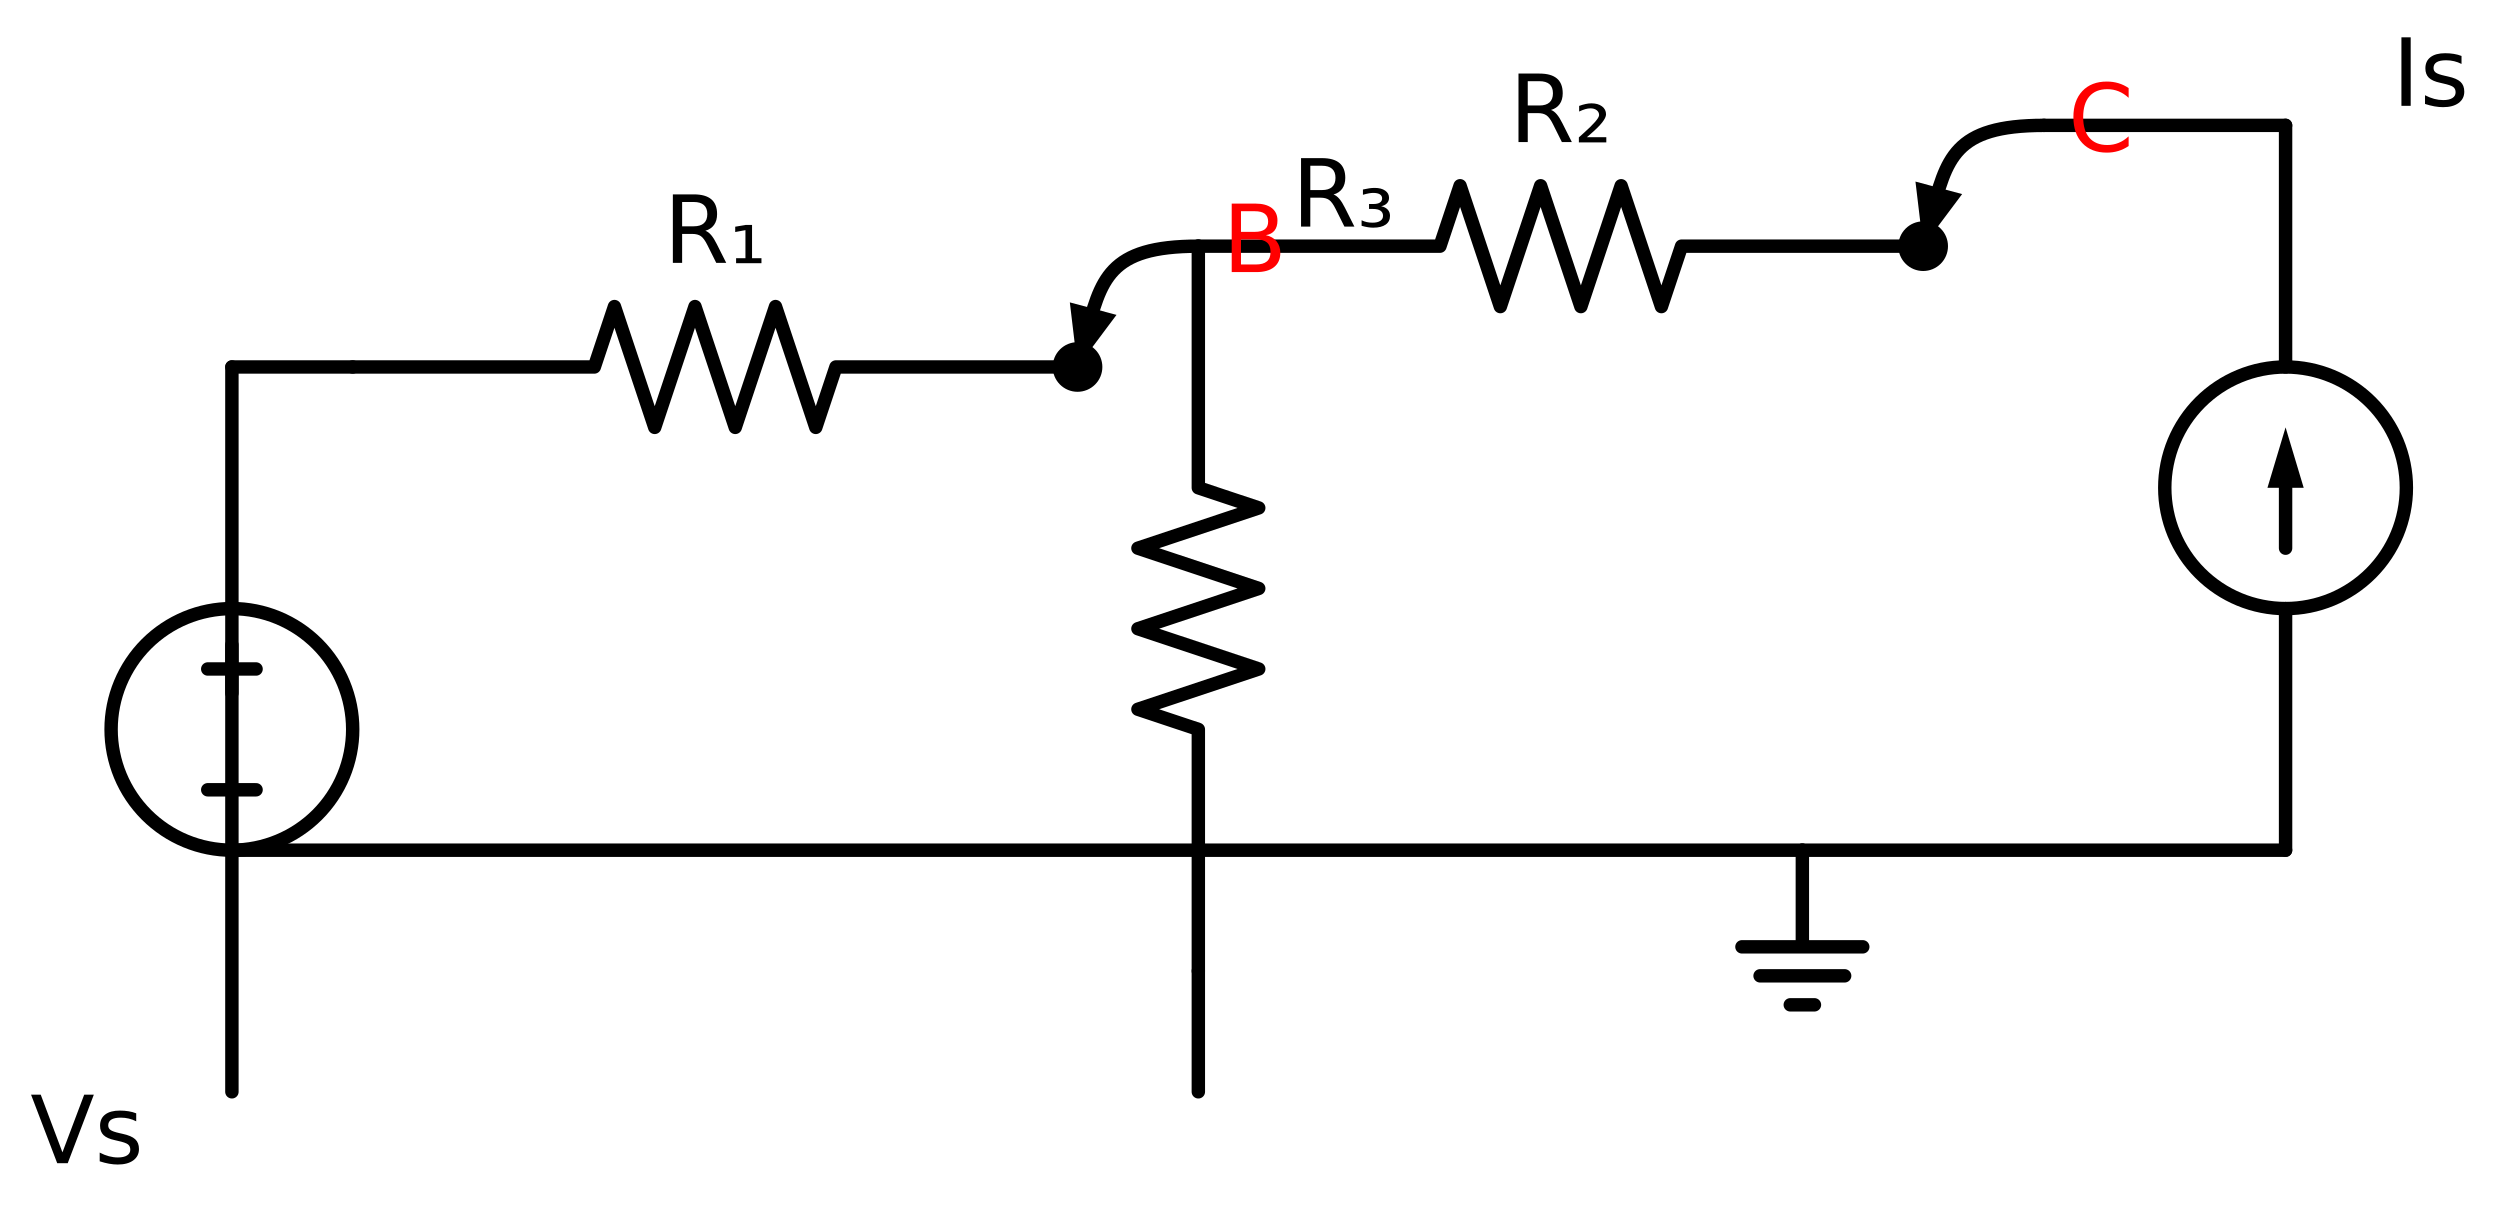
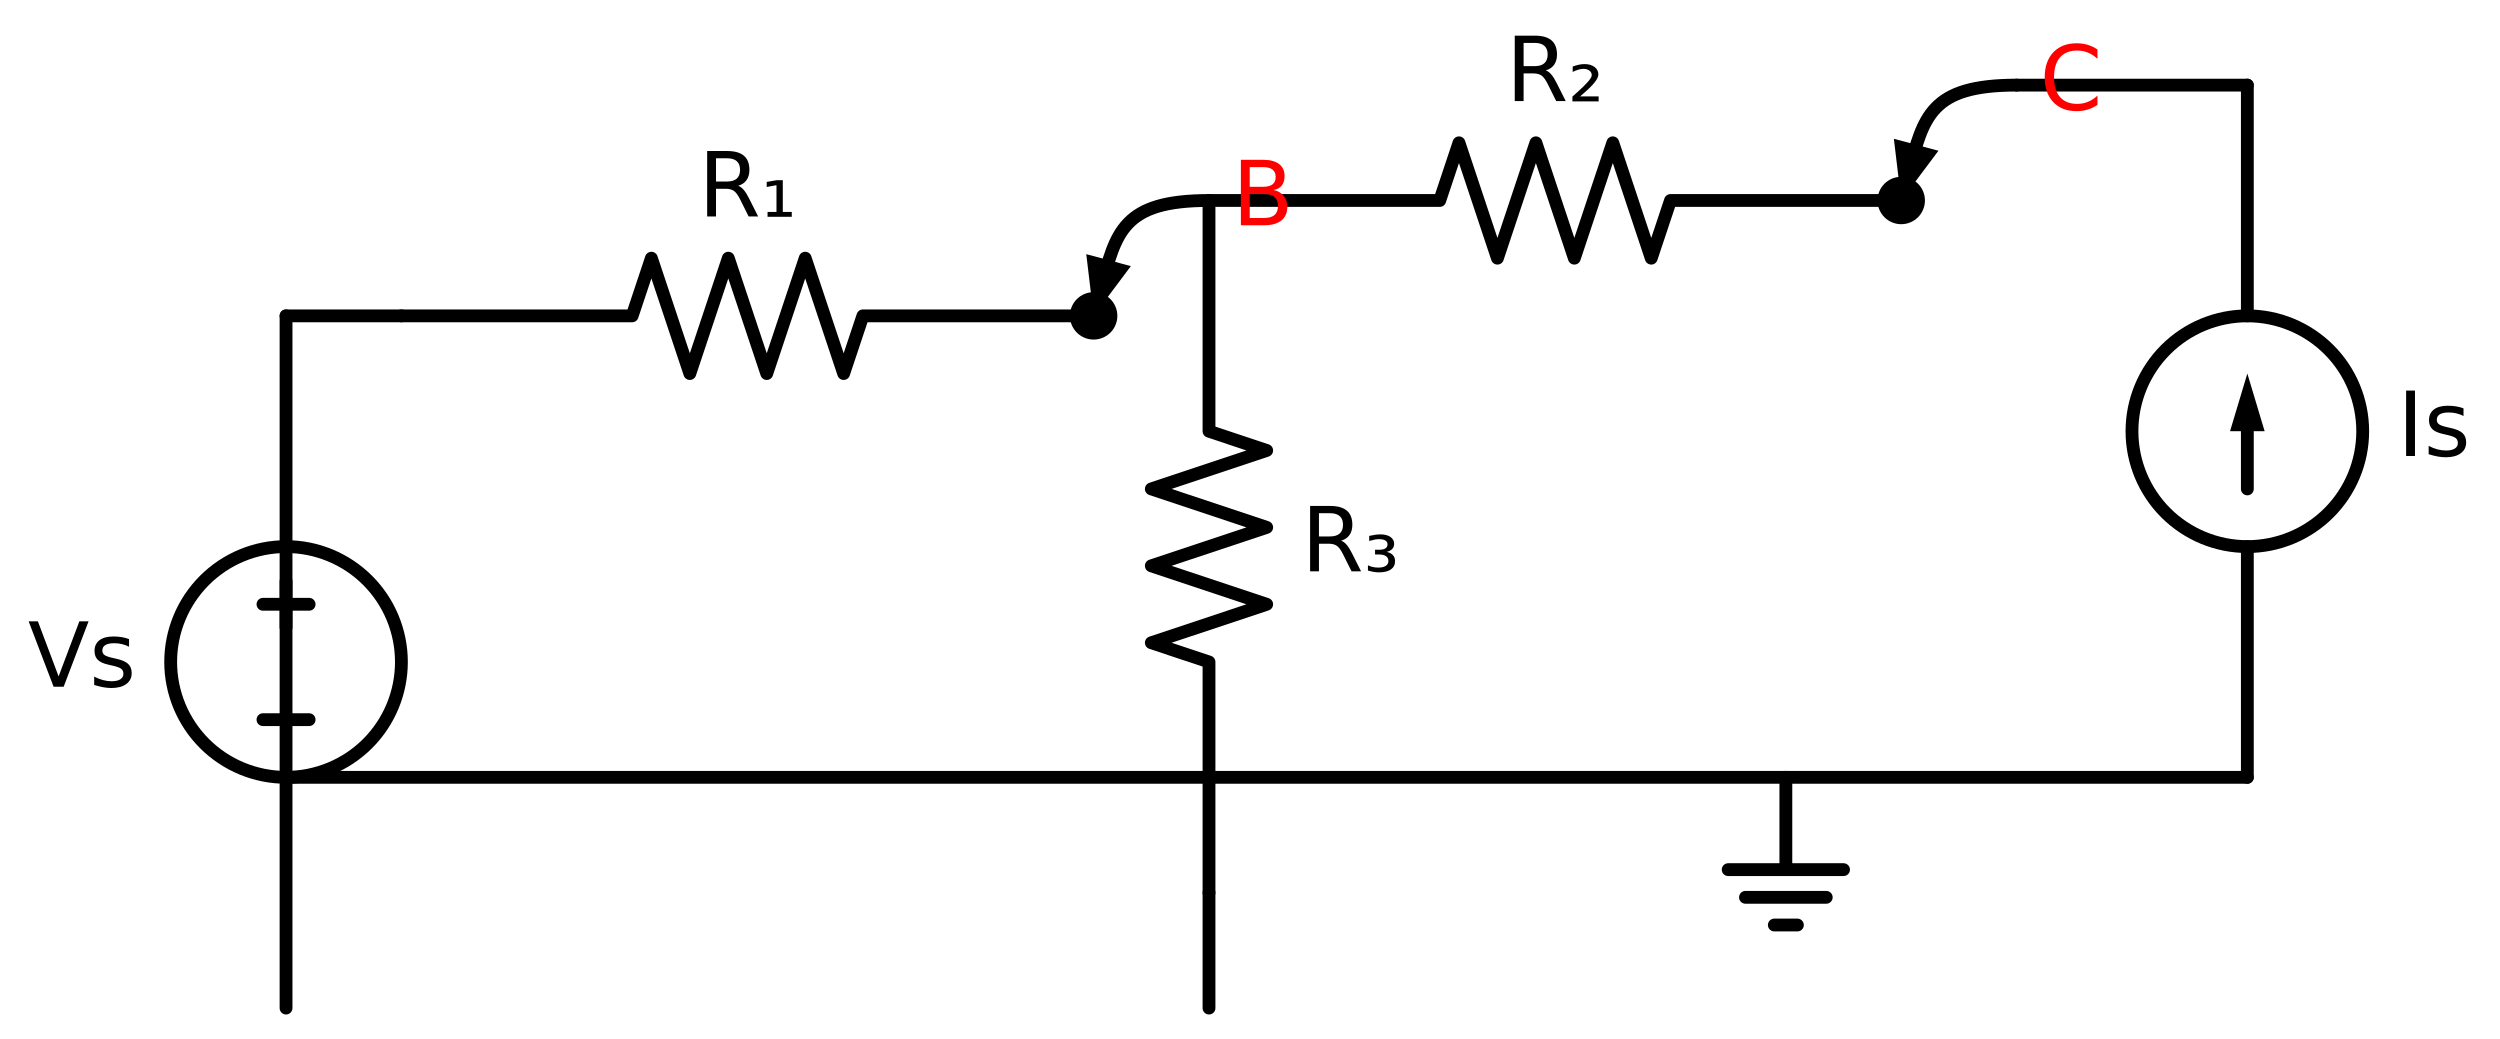
- <svg xmlns="http://www.w3.org/2000/svg" xmlns:xlink="http://www.w3.org/1999/xlink" width="372.504pt" height="181.36pt" viewBox="0 0 372.504 181.36" version="1.1">
+ <svg xmlns="http://www.w3.org/2000/svg" xmlns:xlink="http://www.w3.org/1999/xlink" width="390.048pt" height="161.96pt" viewBox="0 0 390.048 161.96" version="1.1">
  <defs>
    <style type="text/css">*{stroke-linejoin: round; stroke-linecap: butt}</style>
  </defs>
  <g id="figure_1">
    <g id="patch_1">
-       <path d="M 0 181.36  L 372.504 181.36  L 372.504 0  L 0 0  L 0 181.36  z " style="fill: none" />
+       <path d="M 0 161.96  L 390.048 161.96  L 390.048 0  L 0 0  L 0 161.96  z " style="fill: none" />
    </g>
    <g id="axes_1">
      <g id="patch_2">
-         <path d="M 34.554 126.68  C 39.328 126.68 43.906 124.783 47.282 121.408  C 50.657 118.032 52.554 113.454 52.554 108.68  C 52.554 103.906 50.657 99.328 47.282 95.952  C 43.906 92.577 39.328 90.68 34.554 90.68  C 29.78 90.68 25.202 92.577 21.826 95.952  C 18.451 99.328 16.554 103.906 16.554 108.68  C 16.554 113.454 18.451 118.032 21.826 121.408  C 25.202 124.783 29.78 126.68 34.554 126.68  L 34.554 126.68  z " clip-path="url(#p82e5b12881)" style="fill: none; stroke: #000000; stroke-width: 2; stroke-linejoin: miter" />
+         <path d="M 44.628 121.28  C 49.402 121.28 53.98 119.383 57.356 116.008  C 60.731 112.632 62.628 108.054 62.628 103.28  C 62.628 98.506 60.731 93.928 57.356 90.552  C 53.98 87.177 49.402 85.28 44.628 85.28  C 39.854 85.28 35.276 87.177 31.9 90.552  C 28.525 93.928 26.628 98.506 26.628 103.28  C 26.628 108.054 28.525 112.632 31.9 116.008  C 35.276 119.383 39.854 121.28 44.628 121.28  L 44.628 121.28  z " clip-path="url(#pe052398040)" style="fill: none; stroke: #000000; stroke-width: 2; stroke-linejoin: miter" />
      </g>
      <g id="patch_3">
-         <path d="M 161.719 50.333  C 164.048 41.64 165.054 36.68 178.554 36.68  " clip-path="url(#p82e5b12881)" style="fill: none; stroke: #000000; stroke-width: 2; stroke-linejoin: miter; stroke-linecap: round" />
+         <path d="M 171.793 44.933  C 174.122 36.24 175.128 31.28 188.628 31.28  " clip-path="url(#pe052398040)" style="fill: none; stroke: #000000; stroke-width: 2; stroke-linejoin: miter; stroke-linecap: round" />
      </g>
      <g id="patch_4">
-         <path d="M 166.361 46.918  L 160.554 54.68  L 159.406 45.055  z " clip-path="url(#p82e5b12881)" />
+         <path d="M 176.435 41.518  L 170.628 49.28  L 169.48 39.655  z " clip-path="url(#pe052398040)" />
      </g>
      <g id="patch_5">
-         <path d="M 287.719 32.333  C 290.048 23.64 291.054 18.68 304.554 18.68  " clip-path="url(#p82e5b12881)" style="fill: none; stroke: #000000; stroke-width: 2; stroke-linejoin: miter; stroke-linecap: round" />
+         <path d="M 297.793 26.933  C 300.122 18.24 301.128 13.28 314.628 13.28  " clip-path="url(#pe052398040)" style="fill: none; stroke: #000000; stroke-width: 2; stroke-linejoin: miter; stroke-linecap: round" />
      </g>
      <g id="patch_6">
-         <path d="M 292.361 28.918  L 286.554 36.68  L 285.406 27.055  z " clip-path="url(#p82e5b12881)" />
+         <path d="M 302.435 23.518  L 296.628 31.28  L 295.48 21.655  z " clip-path="url(#pe052398040)" />
      </g>
      <g id="patch_7">
-         <path d="M 340.554 90.68  C 345.328 90.68 349.906 88.783 353.282 85.408  C 356.657 82.032 358.554 77.454 358.554 72.68  C 358.554 67.906 356.657 63.328 353.282 59.952  C 349.906 56.577 345.328 54.68 340.554 54.68  C 335.78 54.68 331.202 56.577 327.826 59.952  C 324.451 63.328 322.554 67.906 322.554 72.68  C 322.554 77.454 324.451 82.032 327.826 85.408  C 331.202 88.783 335.78 90.68 340.554 90.68  L 340.554 90.68  z " clip-path="url(#p82e5b12881)" style="fill: none; stroke: #000000; stroke-width: 2; stroke-linejoin: miter" />
+         <path d="M 350.628 85.28  C 355.402 85.28 359.98 83.383 363.356 80.008  C 366.731 76.632 368.628 72.054 368.628 67.28  C 368.628 62.506 366.731 57.928 363.356 54.552  C 359.98 51.177 355.402 49.28 350.628 49.28  C 345.854 49.28 341.276 51.177 337.9 54.552  C 334.525 57.928 332.628 62.506 332.628 67.28  C 332.628 72.054 334.525 76.632 337.9 80.008  C 341.276 83.383 345.854 85.28 350.628 85.28  L 350.628 85.28  z " clip-path="url(#pe052398040)" style="fill: none; stroke: #000000; stroke-width: 2; stroke-linejoin: miter" />
      </g>
      <g id="line2d_1">
-         <path d="M 34.554 162.68  L 34.554 126.68  L 34.554 126.68  M 34.554 90.68  L 34.554 90.68  L 34.554 54.68  " clip-path="url(#p82e5b12881)" style="fill: none; stroke: #000000; stroke-width: 2; stroke-linecap: round" />
+         <path d="M 44.628 157.28  L 44.628 121.28  L 44.628 121.28  M 44.628 85.28  L 44.628 85.28  L 44.628 49.28  " clip-path="url(#pe052398040)" style="fill: none; stroke: #000000; stroke-width: 2; stroke-linecap: round" />
      </g>
      <g id="line2d_2">
-         <path d="M 38.154 117.68  L 30.954 117.68  " clip-path="url(#p82e5b12881)" style="fill: none; stroke: #000000; stroke-width: 2; stroke-linecap: round" />
+         <path d="M 48.228 112.28  L 41.028 112.28  " clip-path="url(#pe052398040)" style="fill: none; stroke: #000000; stroke-width: 2; stroke-linecap: round" />
      </g>
      <g id="line2d_3">
-         <path d="M 34.554 103.28  L 34.554 96.08  " clip-path="url(#p82e5b12881)" style="fill: none; stroke: #000000; stroke-width: 2; stroke-linecap: round" />
+         <path d="M 44.628 97.88  L 44.628 90.68  " clip-path="url(#pe052398040)" style="fill: none; stroke: #000000; stroke-width: 2; stroke-linecap: round" />
      </g>
      <g id="line2d_4">
-         <path d="M 38.154 99.68  L 30.954 99.68  " clip-path="url(#p82e5b12881)" style="fill: none; stroke: #000000; stroke-width: 2; stroke-linecap: round" />
+         <path d="M 48.228 94.28  L 41.028 94.28  " clip-path="url(#pe052398040)" style="fill: none; stroke: #000000; stroke-width: 2; stroke-linecap: round" />
      </g>
      <g id="line2d_5">
-         <path d="M 34.554 54.68  L 43.554 54.68  L 52.554 54.68  " clip-path="url(#p82e5b12881)" style="fill: none; stroke: #000000; stroke-width: 2; stroke-linecap: round" />
+         <path d="M 44.628 49.28  L 53.628 49.28  L 62.628 49.28  " clip-path="url(#pe052398040)" style="fill: none; stroke: #000000; stroke-width: 2; stroke-linecap: round" />
      </g>
      <g id="line2d_6">
-         <path d="M 52.554 54.68  L 88.554 54.68  L 91.554 45.68  L 97.554 63.68  L 103.554 45.68  L 109.554 63.68  L 115.554 45.68  L 121.554 63.68  L 124.554 54.68  L 160.554 54.68  " clip-path="url(#p82e5b12881)" style="fill: none; stroke: #000000; stroke-width: 2; stroke-linecap: round" />
+         <path d="M 62.628 49.28  L 98.628 49.28  L 101.628 40.28  L 107.628 58.28  L 113.628 40.28  L 119.628 58.28  L 125.628 40.28  L 131.628 58.28  L 134.628 49.28  L 170.628 49.28  " clip-path="url(#pe052398040)" style="fill: none; stroke: #000000; stroke-width: 2; stroke-linecap: round" />
      </g>
      <g id="line2d_7">
-         <path d="M 178.554 36.68  L 178.554 72.68  L 187.554 75.68  L 169.554 81.68  L 187.554 87.68  L 169.554 93.68  L 187.554 99.68  L 169.554 105.68  L 178.554 108.68  L 178.554 144.68  " clip-path="url(#p82e5b12881)" style="fill: none; stroke: #000000; stroke-width: 2; stroke-linecap: round" />
+         <path d="M 188.628 31.28  L 188.628 67.28  L 197.628 70.28  L 179.628 76.28  L 197.628 82.28  L 179.628 88.28  L 197.628 94.28  L 179.628 100.28  L 188.628 103.28  L 188.628 139.28  " clip-path="url(#pe052398040)" style="fill: none; stroke: #000000; stroke-width: 2; stroke-linecap: round" />
      </g>
      <g id="line2d_8">
-         <path d="M 178.554 144.68  L 178.554 153.68  L 178.554 162.68  " clip-path="url(#p82e5b12881)" style="fill: none; stroke: #000000; stroke-width: 2; stroke-linecap: round" />
+         <path d="M 188.628 139.28  L 188.628 148.28  L 188.628 157.28  " clip-path="url(#pe052398040)" style="fill: none; stroke: #000000; stroke-width: 2; stroke-linecap: round" />
      </g>
      <g id="line2d_9">
-         <path d="M 178.554 36.68  L 214.554 36.68  L 217.554 27.68  L 223.554 45.68  L 229.554 27.68  L 235.554 45.68  L 241.554 27.68  L 247.554 45.68  L 250.554 36.68  L 286.554 36.68  " clip-path="url(#p82e5b12881)" style="fill: none; stroke: #000000; stroke-width: 2; stroke-linecap: round" />
+         <path d="M 188.628 31.28  L 224.628 31.28  L 227.628 22.28  L 233.628 40.28  L 239.628 22.28  L 245.628 40.28  L 251.628 22.28  L 257.628 40.28  L 260.628 31.28  L 296.628 31.28  " clip-path="url(#pe052398040)" style="fill: none; stroke: #000000; stroke-width: 2; stroke-linecap: round" />
      </g>
      <g id="line2d_10">
-         <path d="M 304.554 18.68  L 322.554 18.68  L 340.554 18.68  " clip-path="url(#p82e5b12881)" style="fill: none; stroke: #000000; stroke-width: 2; stroke-linecap: round" />
+         <path d="M 314.628 13.28  L 332.628 13.28  L 350.628 13.28  " clip-path="url(#pe052398040)" style="fill: none; stroke: #000000; stroke-width: 2; stroke-linecap: round" />
      </g>
      <g id="line2d_11">
-         <path d="M 340.554 18.68  L 340.554 54.68  L 340.554 54.68  M 340.554 90.68  L 340.554 90.68  L 340.554 126.68  " clip-path="url(#p82e5b12881)" style="fill: none; stroke: #000000; stroke-width: 2; stroke-linecap: round" />
+         <path d="M 350.628 13.28  L 350.628 49.28  L 350.628 49.28  M 350.628 85.28  L 350.628 85.28  L 350.628 121.28  " clip-path="url(#pe052398040)" style="fill: none; stroke: #000000; stroke-width: 2; stroke-linecap: round" />
      </g>
      <g id="line2d_12">
-         <path d="M 340.554 72.68  L 340.554 81.68  " clip-path="url(#p82e5b12881)" style="fill: none; stroke: #000000; stroke-width: 2; stroke-linecap: round" />
+         <path d="M 350.628 67.28  L 350.628 76.28  " clip-path="url(#pe052398040)" style="fill: none; stroke: #000000; stroke-width: 2; stroke-linecap: round" />
      </g>
      <g id="patch_8">
-         <path d="M 337.854 72.68  L 340.554 63.68  L 343.254 72.68  z " clip-path="url(#p82e5b12881)" />
+         <path d="M 347.928 67.28  L 350.628 58.28  L 353.328 67.28  z " clip-path="url(#pe052398040)" />
      </g>
      <g id="line2d_13">
-         <path d="M 340.554 126.68  L 304.554 126.68  L 268.554 126.68  " clip-path="url(#p82e5b12881)" style="fill: none; stroke: #000000; stroke-width: 2; stroke-linecap: round" />
+         <path d="M 350.628 121.28  L 314.628 121.28  L 278.628 121.28  " clip-path="url(#pe052398040)" style="fill: none; stroke: #000000; stroke-width: 2; stroke-linecap: round" />
      </g>
      <g id="line2d_14">
-         <path d="M 268.554 126.68  L 268.554 141.08  L 259.554 141.08  L 277.554 141.08  M 262.254 145.4  L 274.854 145.4  M 266.754 149.72  L 270.354 149.72  " clip-path="url(#p82e5b12881)" style="fill: none; stroke: #000000; stroke-width: 2; stroke-linecap: round" />
+         <path d="M 278.628 121.28  L 278.628 135.68  L 269.628 135.68  L 287.628 135.68  M 272.328 140  L 284.928 140  M 276.828 144.32  L 280.428 144.32  " clip-path="url(#pe052398040)" style="fill: none; stroke: #000000; stroke-width: 2; stroke-linecap: round" />
      </g>
      <g id="line2d_15">
-         <path d="M 268.554 126.68  L 151.554 126.68  L 34.554 126.68  " clip-path="url(#p82e5b12881)" style="fill: none; stroke: #000000; stroke-width: 2; stroke-linecap: round" />
+         <path d="M 278.628 121.28  L 161.628 121.28  L 44.628 121.28  " clip-path="url(#pe052398040)" style="fill: none; stroke: #000000; stroke-width: 2; stroke-linecap: round" />
      </g>
      <g id="line2d_16">
-         <path d="M 34.554 126.68  L 34.554 108.68  L 34.554 90.68  " clip-path="url(#p82e5b12881)" style="fill: none; stroke: #000000; stroke-width: 2; stroke-linecap: round" />
+         <path d="M 44.628 121.28  L 44.628 103.28  L 44.628 85.28  " clip-path="url(#pe052398040)" style="fill: none; stroke: #000000; stroke-width: 2; stroke-linecap: round" />
      </g>
      <g id="text_1">
-         <g transform="translate(4.519 173.3178) scale(0.14 -0.14)">
+         <g transform="translate(4.358 107.1431) scale(0.14 -0.14)">
          <defs>
            <path id="DejaVuSans-56" d="M 1831 0  L 50 4666  L 709 4666  L 2188 738  L 3669 4666  L 4325 4666  L 2547 0  L 1831 0  z " transform="scale(0.015625)" />
            <path id="DejaVuSans-73" d="M 2834 3397  L 2834 2853  Q 2591 2978 2328 3040  Q 2066 3103 1784 3103  Q 1356 3103 1142 2972  Q 928 2841 928 2578  Q 928 2378 1081 2264  Q 1234 2150 1697 2047  L 1894 2003  Q 2506 1872 2764 1633  Q 3022 1394 3022 966  Q 3022 478 2636 193  Q 2250 -91 1575 -91  Q 1294 -91 989 -36  Q 684 19 347 128  L 347 722  Q 666 556 975 473  Q 1284 391 1588 391  Q 1994 391 2212 530  Q 2431 669 2431 922  Q 2431 1156 2273 1281  Q 2116 1406 1581 1522  L 1381 1569  Q 847 1681 609 1914  Q 372 2147 372 2553  Q 372 3047 722 3315  Q 1072 3584 1716 3584  Q 2034 3584 2315 3537  Q 2597 3491 2834 3397  z " transform="scale(0.015625)" />
          </defs>
          <use xlink:href="#DejaVuSans-56" />
          <use xlink:href="#DejaVuSans-73" transform="translate(68.4082 0)" />
        </g>
      </g>
      <g id="text_2">
-         <g transform="translate(98.88353 39.16844) scale(0.14 -0.14)">
+         <g transform="translate(108.9575 33.76844) scale(0.14 -0.14)">
          <defs>
            <path id="DejaVuSans-52" d="M 2841 2188  Q 3044 2119 3236 1894  Q 3428 1669 3622 1275  L 4263 0  L 3584 0  L 2988 1197  Q 2756 1666 2539 1819  Q 2322 1972 1947 1972  L 1259 1972  L 1259 0  L 628 0  L 628 4666  L 2053 4666  Q 2853 4666 3247 4331  Q 3641 3997 3641 3322  Q 3641 2881 3436 2590  Q 3231 2300 2841 2188  z M 1259 4147  L 1259 2491  L 2053 2491  Q 2509 2491 2742 2702  Q 2975 2913 2975 3322  Q 2975 3731 2742 3939  Q 2509 4147 2053 4147  L 1259 4147  z " transform="scale(0.015625)" />
            <path id="DejaVuSans-2081" d="M 488 319  L 1125 319  L 1125 2229  L 428 2101  L 428 2463  L 1147 2585  L 1575 2585  L 1575 319  L 2216 319  L 2216 -24  L 488 -24  L 488 319  z " transform="scale(0.015625)" />
          </defs>
          <use xlink:href="#DejaVuSans-52" />
          <use xlink:href="#DejaVuSans-2081" transform="translate(69.48242 0)" />
        </g>
      </g>
      <g id="text_3">
-         <g style="fill: #ff0000" transform="translate(182.154 40.54313) scale(0.14 -0.14)">
+         <g style="fill: #ff0000" transform="translate(192.228 35.14312) scale(0.14 -0.14)">
          <defs>
            <path id="DejaVuSans-42" d="M 1259 2228  L 1259 519  L 2272 519  Q 2781 519 3026 730  Q 3272 941 3272 1375  Q 3272 1813 3026 2020  Q 2781 2228 2272 2228  L 1259 2228  z M 1259 4147  L 1259 2741  L 2194 2741  Q 2656 2741 2882 2914  Q 3109 3088 3109 3444  Q 3109 3797 2882 3972  Q 2656 4147 2194 4147  L 1259 4147  z M 628 4666  L 2241 4666  Q 2963 4666 3353 4366  Q 3744 4066 3744 3513  Q 3744 3084 3544 2831  Q 3344 2578 2956 2516  Q 3422 2416 3680 2098  Q 3938 1781 3938 1306  Q 3938 681 3513 340  Q 3088 0 2303 0  L 628 0  L 628 4666  z " transform="scale(0.015625)" />
          </defs>
          <use xlink:href="#DejaVuSans-42" />
        </g>
      </g>
      <g id="text_4">
-         <g transform="translate(192.4835 33.76844) scale(0.14 -0.14)">
+         <g transform="translate(203.028 89.14312) scale(0.14 -0.14)">
          <defs>
            <path id="DejaVuSans-2083" d="M 1638 1388  Q 1925 1332 2083 1161  Q 2241 991 2241 735  Q 2241 347 1944 138  Q 1647 -71 1094 -71  Q 916 -71 720 -38  Q 525 -6 306 57  L 306 435  Q 469 351 655 310  Q 841 269 1050 269  Q 1391 269 1578 392  Q 1766 516 1766 735  Q 1766 966 1592 1085  Q 1419 1204 1081 1204  L 813 1204  L 813 1541  L 1106 1541  Q 1400 1541 1551 1639  Q 1703 1738 1703 1926  Q 1703 2107 1547 2202  Q 1391 2297 1094 2297  Q 969 2297 809 2269  Q 650 2241 397 2169  L 397 2529  Q 625 2582 825 2610  Q 1025 2638 1197 2638  Q 1647 2638 1911 2453  Q 2175 2269 2175 1960  Q 2175 1744 2034 1594  Q 1894 1444 1638 1388  z " transform="scale(0.015625)" />
          </defs>
          <use xlink:href="#DejaVuSans-52" />
          <use xlink:href="#DejaVuSans-2083" transform="translate(69.48242 0)" />
        </g>
      </g>
      <g id="text_5">
-         <g transform="translate(224.8835 21.16844) scale(0.14 -0.14)">
+         <g transform="translate(234.9575 15.76844) scale(0.14 -0.14)">
          <defs>
            <path id="DejaVuSans-2082" d="M 838 332  L 2163 332  L 2163 -24  L 294 -24  L 294 319  Q 400 416 597 591  Q 1672 1544 1672 1838  Q 1672 2044 1509 2170  Q 1347 2297 1081 2297  Q 919 2297 728 2242  Q 538 2188 313 2079  L 313 2463  Q 553 2551 761 2594  Q 969 2638 1147 2638  Q 1600 2638 1872 2432  Q 2144 2226 2144 1888  Q 2144 1454 1109 566  Q 934 416 838 332  z " transform="scale(0.015625)" />
          </defs>
          <use xlink:href="#DejaVuSans-52" />
          <use xlink:href="#DejaVuSans-2082" transform="translate(69.48242 0)" />
        </g>
      </g>
      <g id="text_6">
-         <g style="fill: #ff0000" transform="translate(308.154 22.54312) scale(0.14 -0.14)">
+         <g style="fill: #ff0000" transform="translate(318.228 17.14313) scale(0.14 -0.14)">
          <defs>
            <path id="DejaVuSans-43" d="M 4122 4306  L 4122 3641  Q 3803 3938 3442 4084  Q 3081 4231 2675 4231  Q 1875 4231 1450 3742  Q 1025 3253 1025 2328  Q 1025 1406 1450 917  Q 1875 428 2675 428  Q 3081 428 3442 575  Q 3803 722 4122 1019  L 4122 359  Q 3791 134 3420 21  Q 3050 -91 2638 -91  Q 1578 -91 968 557  Q 359 1206 359 2328  Q 359 3453 968 4101  Q 1578 4750 2638 4750  Q 3056 4750 3426 4639  Q 3797 4528 4122 4306  z " transform="scale(0.015625)" />
          </defs>
          <use xlink:href="#DejaVuSans-43" />
        </g>
      </g>
      <g id="text_7">
-         <g transform="translate(356.4424 15.76844) scale(0.14 -0.14)">
+         <g transform="translate(374.028 71.14312) scale(0.14 -0.14)">
          <defs>
            <path id="DejaVuSans-49" d="M 628 4666  L 1259 4666  L 1259 0  L 628 0  L 628 4666  z " transform="scale(0.015625)" />
          </defs>
          <use xlink:href="#DejaVuSans-49" />
          <use xlink:href="#DejaVuSans-73" transform="translate(29.49219 0)" />
        </g>
      </g>
      <g id="patch_9">
-         <path d="M 160.554 57.38  C 161.27 57.38 161.957 57.096 162.463 56.589  C 162.97 56.083 163.254 55.396 163.254 54.68  C 163.254 53.964 162.97 53.277 162.463 52.771  C 161.957 52.264 161.27 51.98 160.554 51.98  C 159.838 51.98 159.151 52.264 158.645 52.771  C 158.138 53.277 157.854 53.964 157.854 54.68  C 157.854 55.396 158.138 56.083 158.645 56.589  C 159.151 57.096 159.838 57.38 160.554 57.38  z " clip-path="url(#p82e5b12881)" style="stroke: #000000; stroke-width: 2; stroke-linejoin: miter" />
+         <path d="M 170.628 51.98  C 171.344 51.98 172.031 51.696 172.537 51.189  C 173.044 50.683 173.328 49.996 173.328 49.28  C 173.328 48.564 173.044 47.877 172.537 47.371  C 172.031 46.864 171.344 46.58 170.628 46.58  C 169.912 46.58 169.225 46.864 168.719 47.371  C 168.212 47.877 167.928 48.564 167.928 49.28  C 167.928 49.996 168.212 50.683 168.719 51.189  C 169.225 51.696 169.912 51.98 170.628 51.98  z " clip-path="url(#pe052398040)" style="stroke: #000000; stroke-width: 2; stroke-linejoin: miter" />
      </g>
      <g id="patch_10">
-         <path d="M 286.554 39.38  C 287.27 39.38 287.957 39.096 288.463 38.589  C 288.97 38.083 289.254 37.396 289.254 36.68  C 289.254 35.964 288.97 35.277 288.463 34.771  C 287.957 34.264 287.27 33.98 286.554 33.98  C 285.838 33.98 285.151 34.264 284.645 34.771  C 284.138 35.277 283.854 35.964 283.854 36.68  C 283.854 37.396 284.138 38.083 284.645 38.589  C 285.151 39.096 285.838 39.38 286.554 39.38  z " clip-path="url(#p82e5b12881)" style="stroke: #000000; stroke-width: 2; stroke-linejoin: miter" />
+         <path d="M 296.628 33.98  C 297.344 33.98 298.031 33.696 298.537 33.189  C 299.044 32.683 299.328 31.996 299.328 31.28  C 299.328 30.564 299.044 29.877 298.537 29.371  C 298.031 28.864 297.344 28.58 296.628 28.58  C 295.912 28.58 295.225 28.864 294.719 29.371  C 294.212 29.877 293.928 30.564 293.928 31.28  C 293.928 31.996 294.212 32.683 294.719 33.189  C 295.225 33.696 295.912 33.98 296.628 33.98  z " clip-path="url(#pe052398040)" style="stroke: #000000; stroke-width: 2; stroke-linejoin: miter" />
      </g>
    </g>
  </g>
  <defs>
-     <clipPath id="p82e5b12881">
-       <rect x="0" y="-0" width="372.504" height="181.36" />
+     <clipPath id="pe052398040">
+       <rect x="0" y="-0" width="390.048" height="161.96" />
    </clipPath>
  </defs>
</svg>
